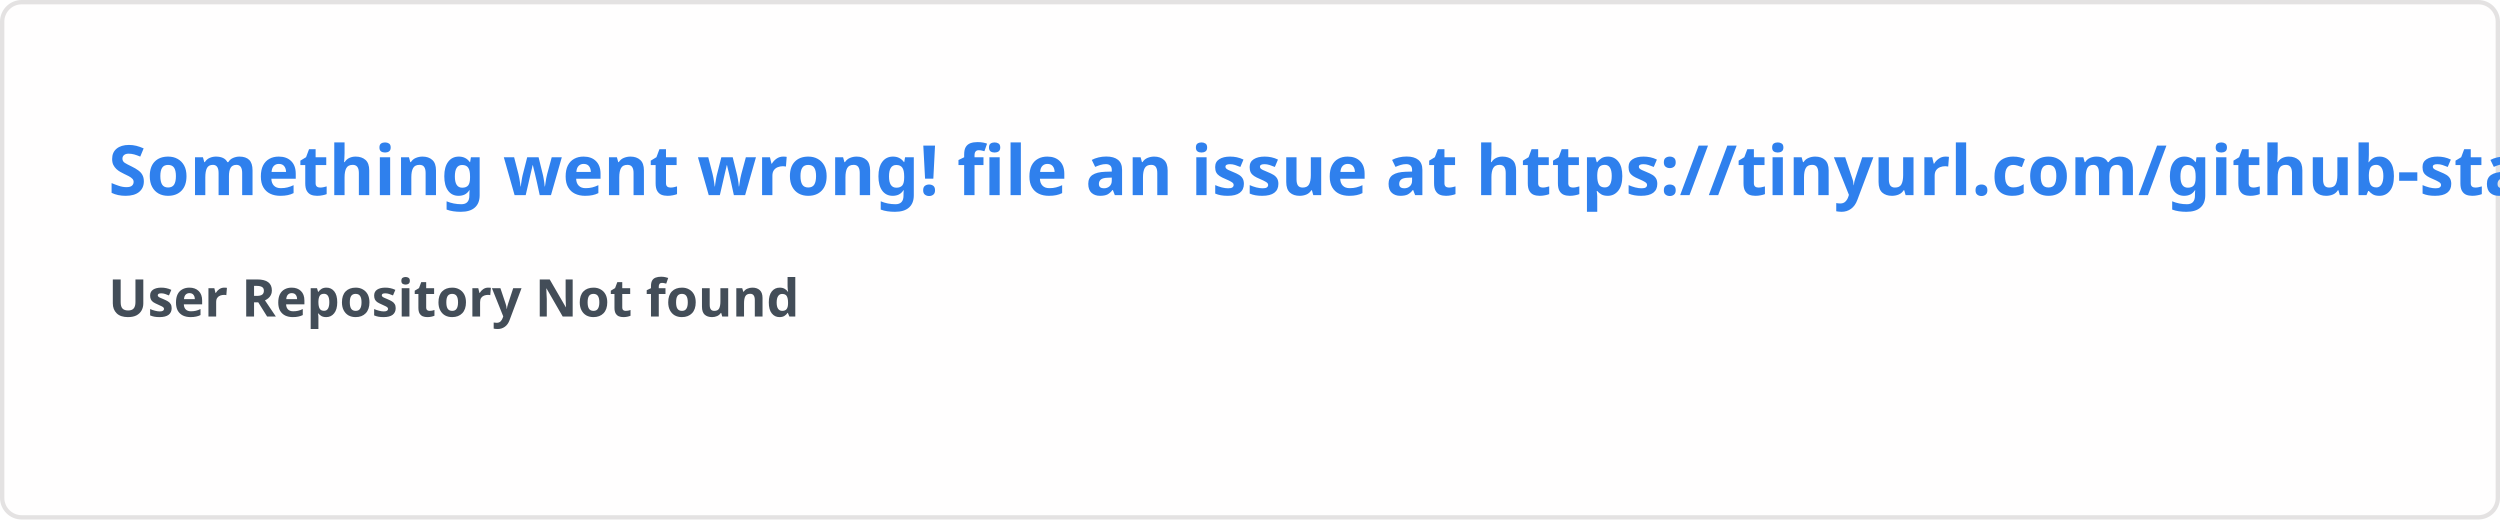
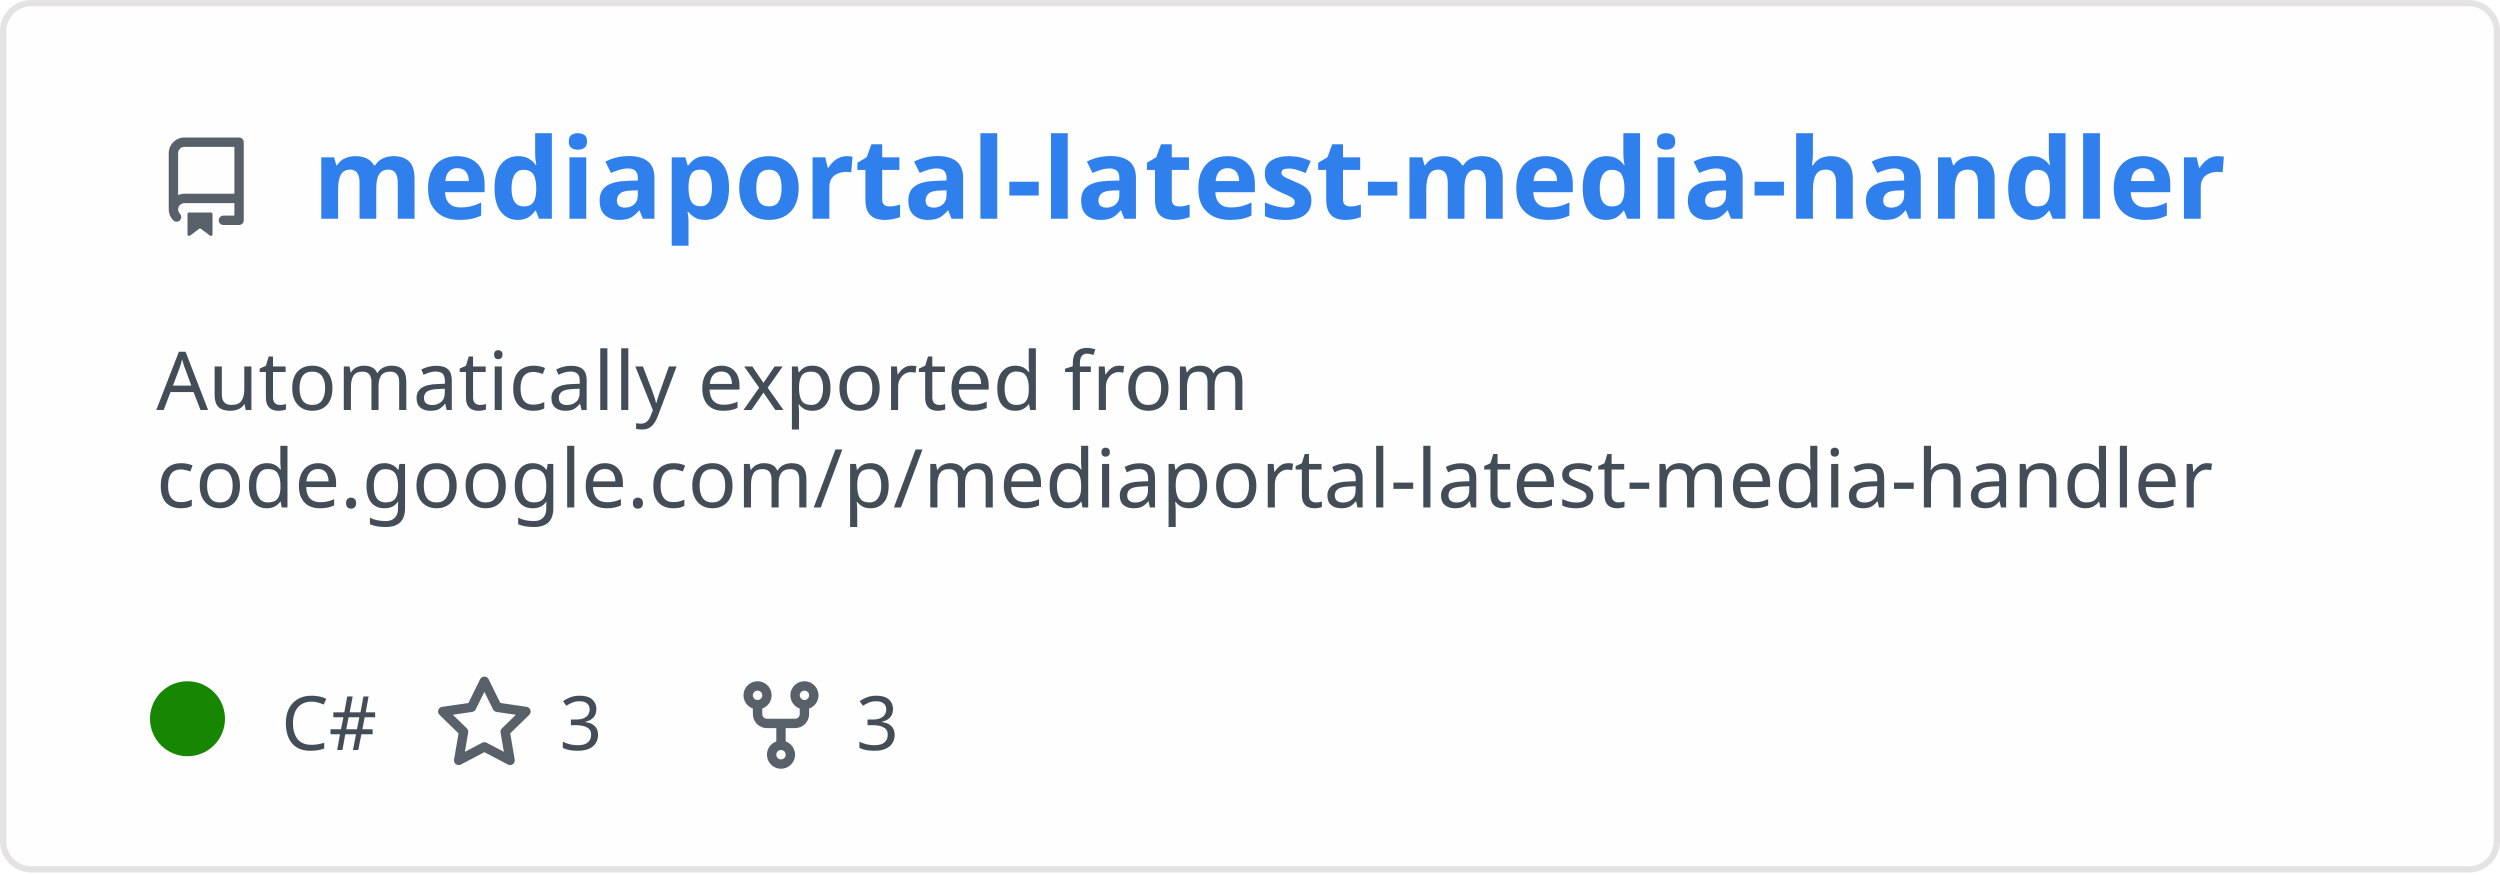
- <svg xmlns="http://www.w3.org/2000/svg" width="576.5" height="120" viewBox="0 0 576.5 120" fill="#fffefe">
+ <svg xmlns="http://www.w3.org/2000/svg" width="400" height="140" viewBox="0 0 400 140" fill="none" role="img" aria-labelledby="descId">
  <style>
-     .text { font: 600 16px 'Segoe UI', Ubuntu, Sans-Serif; fill: #2f80ed }
-     .small { font: 600 12px 'Segoe UI', Ubuntu, Sans-Serif; fill: #434d58 }
-     .gray { fill: #858585 }
-     </style>
-   <rect x="0.5" y="0.5" width="575.5" height="99%" rx="4.5" fill="#fffefe" stroke="#e4e2e2" />
-   <text x="25" y="45" class="text">Something went wrong! file an issue at https://tinyurl.com/github-stats</text>
-   <text data-testid="message" x="25" y="55" class="text small">
-     <tspan x="25" dy="18">User Repository Not found</tspan>
-     <tspan x="25" dy="18" class="gray" />
-   </text>
+           .header {
+             font: 600 18px 'Segoe UI', Ubuntu, Sans-Serif;
+             fill: #2f80ed;
+             animation: fadeInAnimation 0.8s ease-in-out forwards;
+           }
+           @supports(-moz-appearance: auto) {
+             /* Selector detects Firefox */
+             .header { font-size: 15.5px; }
+           }
+           
+     .description {
+       font: 400 13px 'Segoe UI', Ubuntu, Sans-Serif;fill: #434d58;
+       
+     }
+     .gray { font: 400 12px 'Segoe UI', Ubuntu, Sans-Serif; fill: #434d58 }
+     .badge { font: 600 11px 'Segoe UI', Ubuntu, Sans-Serif; }
+     .badge rect { opacity: 0.2 }
+ 
+     .stat { font: 400 12px 'Segoe UI', Ubuntu, Sans-Serif; fill: #434d58 }
+     .stagger {
+       opacity: 0;
+       animation: fadeInAnimation 0.3s ease-in-out forwards;
+     }
+     .not_bold { font-weight: 400 }
+     .bold { font-weight: 700 }
+     .icon {
+       fill: #586069;
+       display: block;
+     }
+   
+ 
+           
+       /* Animations */
+       @keyframes scaleInAnimation {
+         from {
+           transform: translate(-5px, 5px) scale(0);
+         }
+         to {
+           transform: translate(-5px, 5px) scale(1);
+         }
+       }
+       @keyframes fadeInAnimation {
+         from {
+           opacity: 0;
+         }
+         to {
+           opacity: 1;
+         }
+       }
+     
+           * { animation-duration: 0s !important; animation-delay: 0s !important; }
+         </style>
+   <rect data-testid="card-bg" x="0.5" y="0.5" rx="4.5" height="99%" stroke="#e4e2e2" width="399" fill="#fffefe" stroke-opacity="1" />
+   <g data-testid="card-title" transform="translate(25, 35)">
+     <g transform="translate(0, 0)">
+       <svg class="icon" x="0" y="-13" viewBox="0 0 16 16" version="1.1" width="16" height="16">
+         <path fill-rule="evenodd" d="M2 2.5A2.5 2.5 0 014.5 0h8.75a.75.75 0 01.75.75v12.5a.75.75 0 01-.75.75h-2.5a.75.75 0 110-1.5h1.75v-2h-8a1 1 0 00-.714 1.7.75.75 0 01-1.072 1.05A2.495 2.495 0 012 11.5v-9zm10.5-1V9h-8c-.356 0-.694.074-1 .208V2.5a1 1 0 011-1h8zM5 12.25v3.25a.25.25 0 00.4.2l1.45-1.087a.25.25 0 01.3 0L8.6 15.7a.25.25 0 00.4-.2v-3.25a.25.25 0 00-.25-.25h-3.5a.25.25 0 00-.25.25z" />
+       </svg>
+     </g>
+     <g transform="translate(25, 0)">
+       <text x="0" y="0" class="header" data-testid="header">mediaportal-latest-media-handler</text>
+     </g>
+   </g>
+   <g data-testid="main-card-body" transform="translate(0, 55)">
+     <text class="description" x="25" y="-5">
+       <tspan dy="1.2em" x="25">Automatically exported from</tspan>
+       <tspan dy="1.2em" x="25">code.google.com/p/mediaportal-latest-media-handler</tspan>
+     </text>
+     <g transform="translate(30, 65)">
+       <g transform="translate(0, 0)">
+         <g data-testid="primary-lang">
+           <circle data-testid="lang-color" cx="0" cy="-5" r="6" fill="#178600" />
+           <text data-testid="lang-name" class="gray" x="15">C#</text>
+         </g>
+       </g>
+       <g transform="translate(39.5, 0)">
+         <g transform="translate(0, 0)">
+           <svg class="icon" y="-12" viewBox="0 0 16 16" version="1.1" width="16" height="16">
+             <path fill-rule="evenodd" d="M8 .25a.75.75 0 01.673.418l1.882 3.815 4.21.612a.75.75 0 01.416 1.279l-3.046 2.97.719 4.192a.75.75 0 01-1.088.791L8 12.347l-3.766 1.98a.75.75 0 01-1.088-.79l.72-4.194L.818 6.374a.75.75 0 01.416-1.28l4.21-.611L7.327.668A.75.75 0 018 .25zm0 2.445L6.615 5.5a.75.75 0 01-.564.41l-3.097.45 2.24 2.184a.75.75 0 01.216.664l-.528 3.084 2.769-1.456a.75.75 0 01.698 0l2.77 1.456-.53-3.084a.75.75 0 01.216-.664l2.24-2.183-3.096-.45a.75.75 0 01-.564-.41L8 2.694v.001z" />
+           </svg>
+         </g>
+         <g transform="translate(20, 0)">
+           <text data-testid="stargazers" class="gray">3</text>
+         </g>
+       </g>
+       <g transform="translate(86.96, 0)">
+         <g transform="translate(0, 0)">
+           <svg class="icon" y="-12" viewBox="0 0 16 16" version="1.1" width="16" height="16">
+             <path fill-rule="evenodd" d="M5 3.25a.75.75 0 11-1.5 0 .75.75 0 011.5 0zm0 2.122a2.25 2.25 0 10-1.5 0v.878A2.25 2.25 0 005.75 8.5h1.5v2.128a2.251 2.251 0 101.5 0V8.5h1.5a2.25 2.25 0 002.25-2.25v-.878a2.25 2.25 0 10-1.5 0v.878a.75.75 0 01-.75.75h-4.5A.75.75 0 015 6.25v-.878zm3.75 7.378a.75.75 0 11-1.5 0 .75.75 0 011.5 0zm3-8.75a.75.75 0 100-1.5.75.75 0 000 1.5z" />
+           </svg>
+         </g>
+         <g transform="translate(20, 0)">
+           <text data-testid="forkcount" class="gray">3</text>
+         </g>
+       </g>
+     </g>
+     <svg x="0" y="0">
+       <g transform="translate(-3, 88)">
+       
+     </g>
+     </svg>
+   </g>
</svg>
